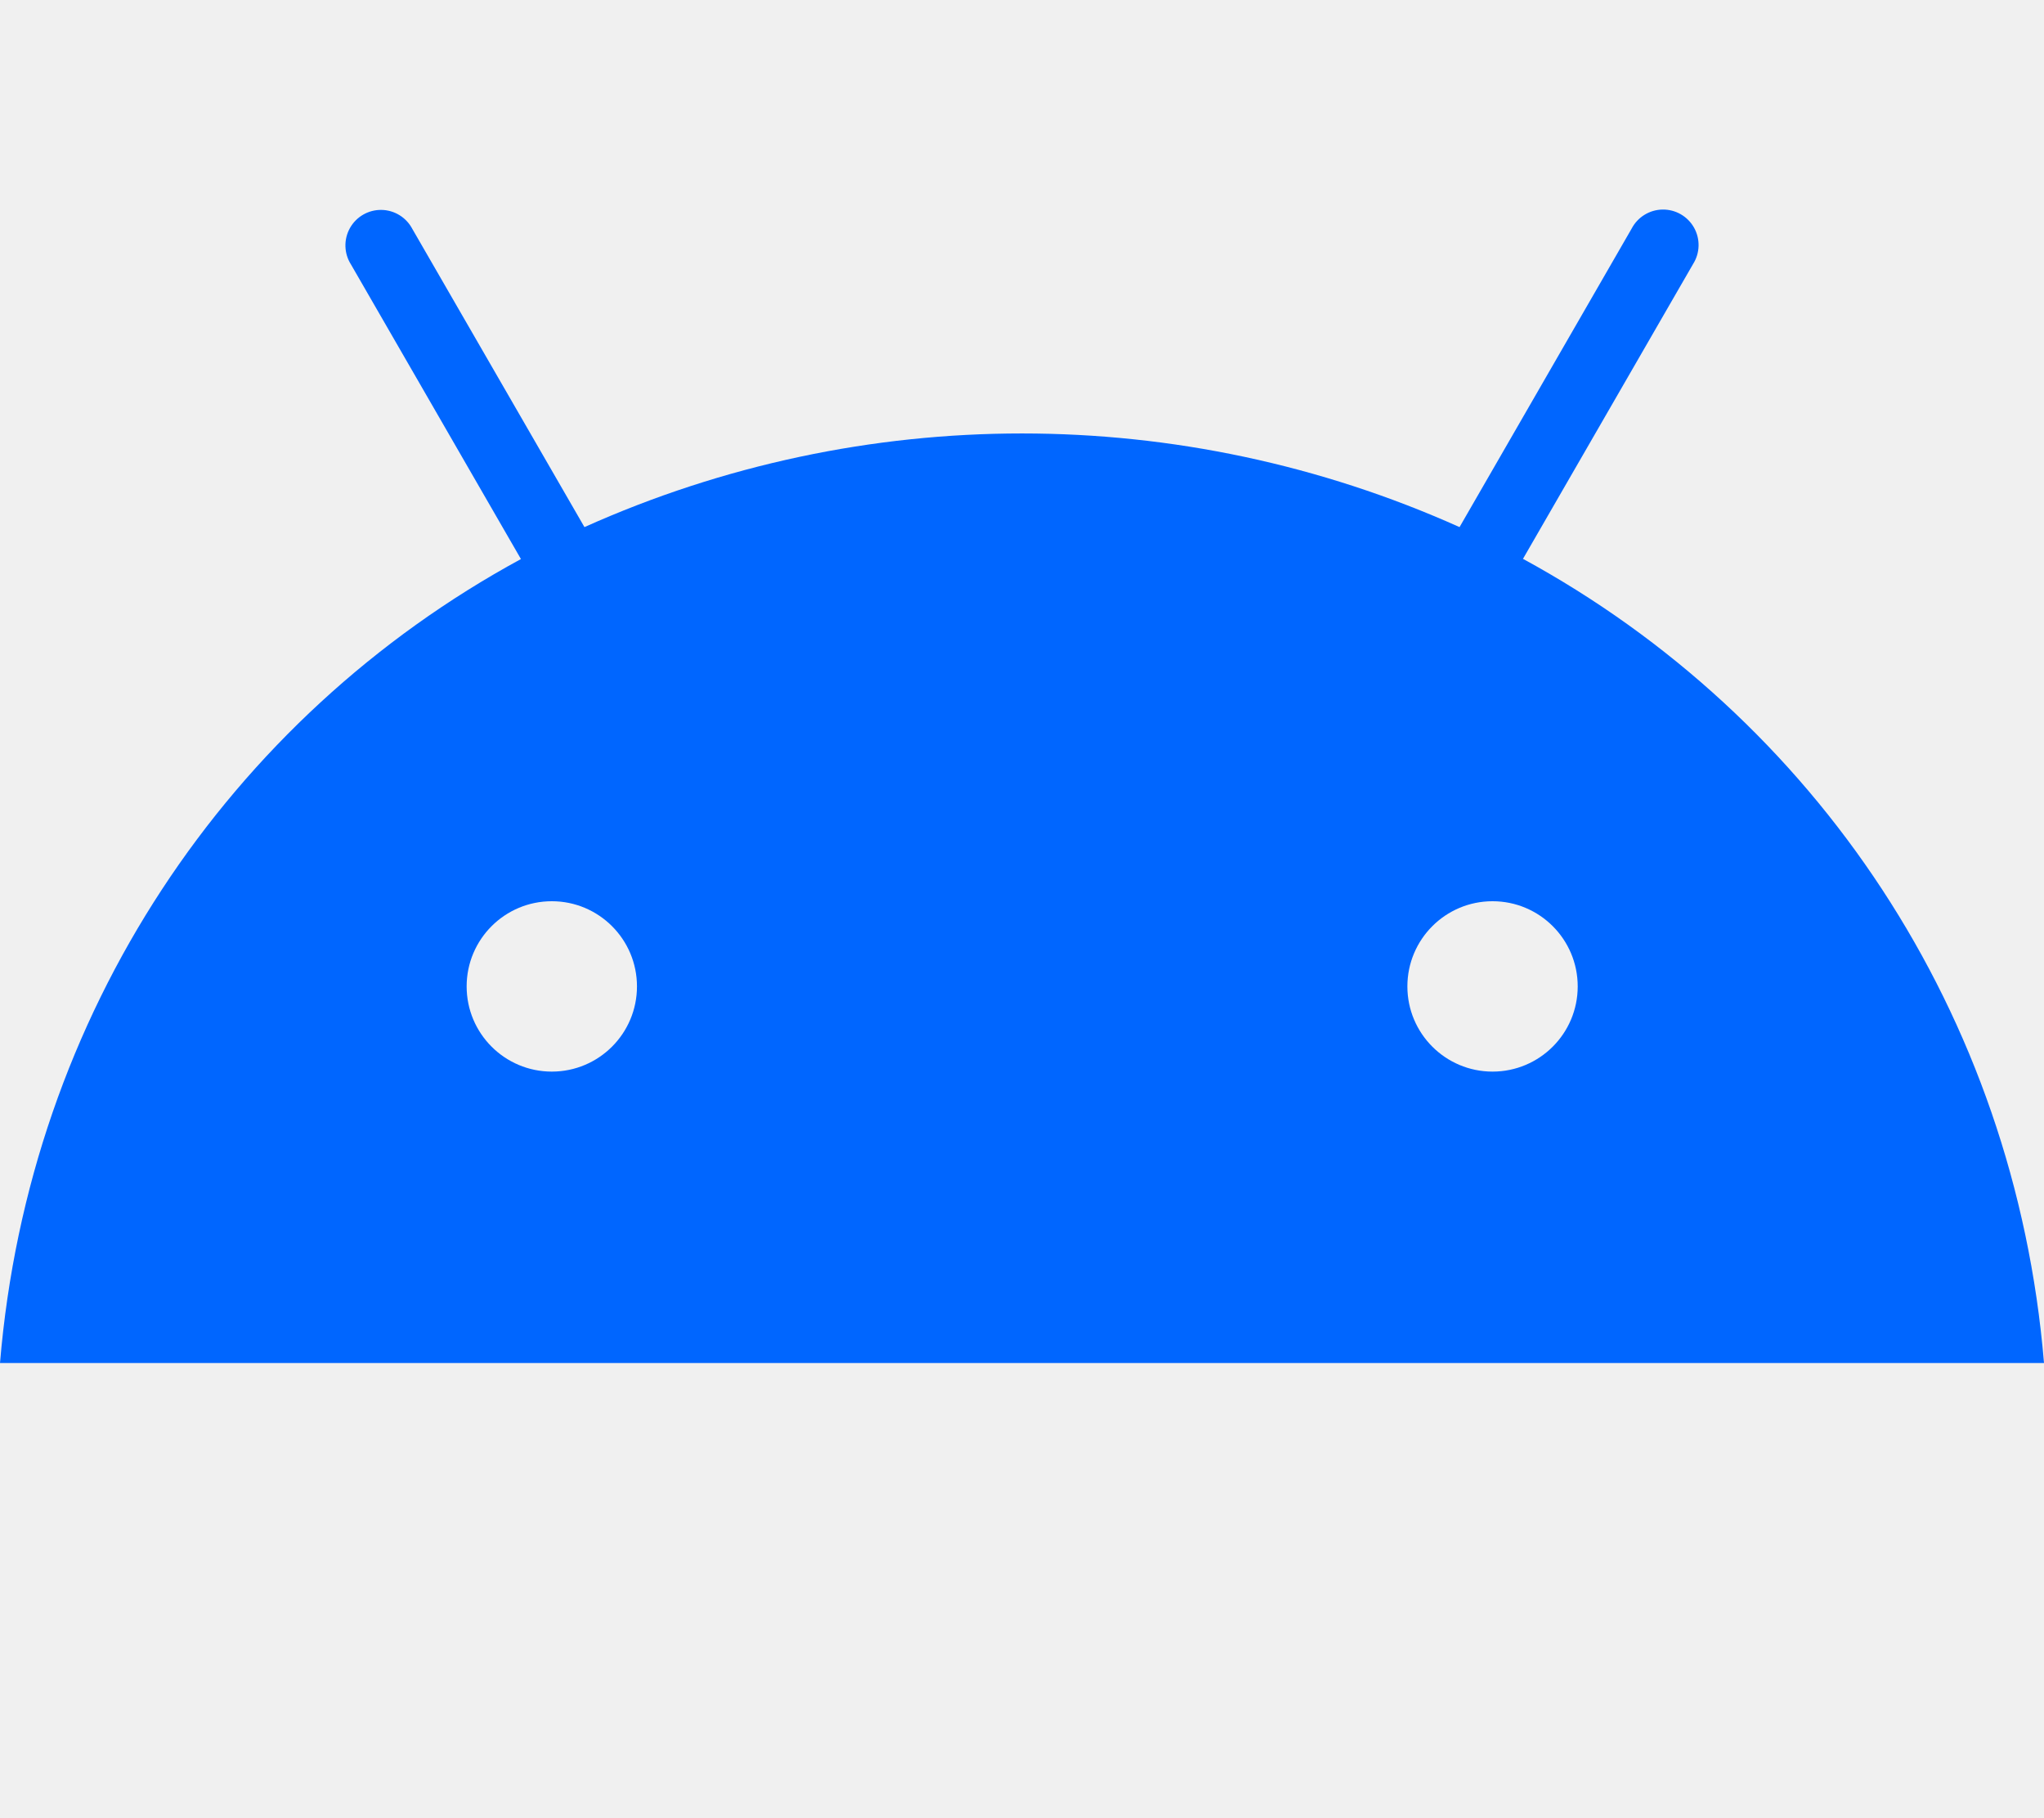
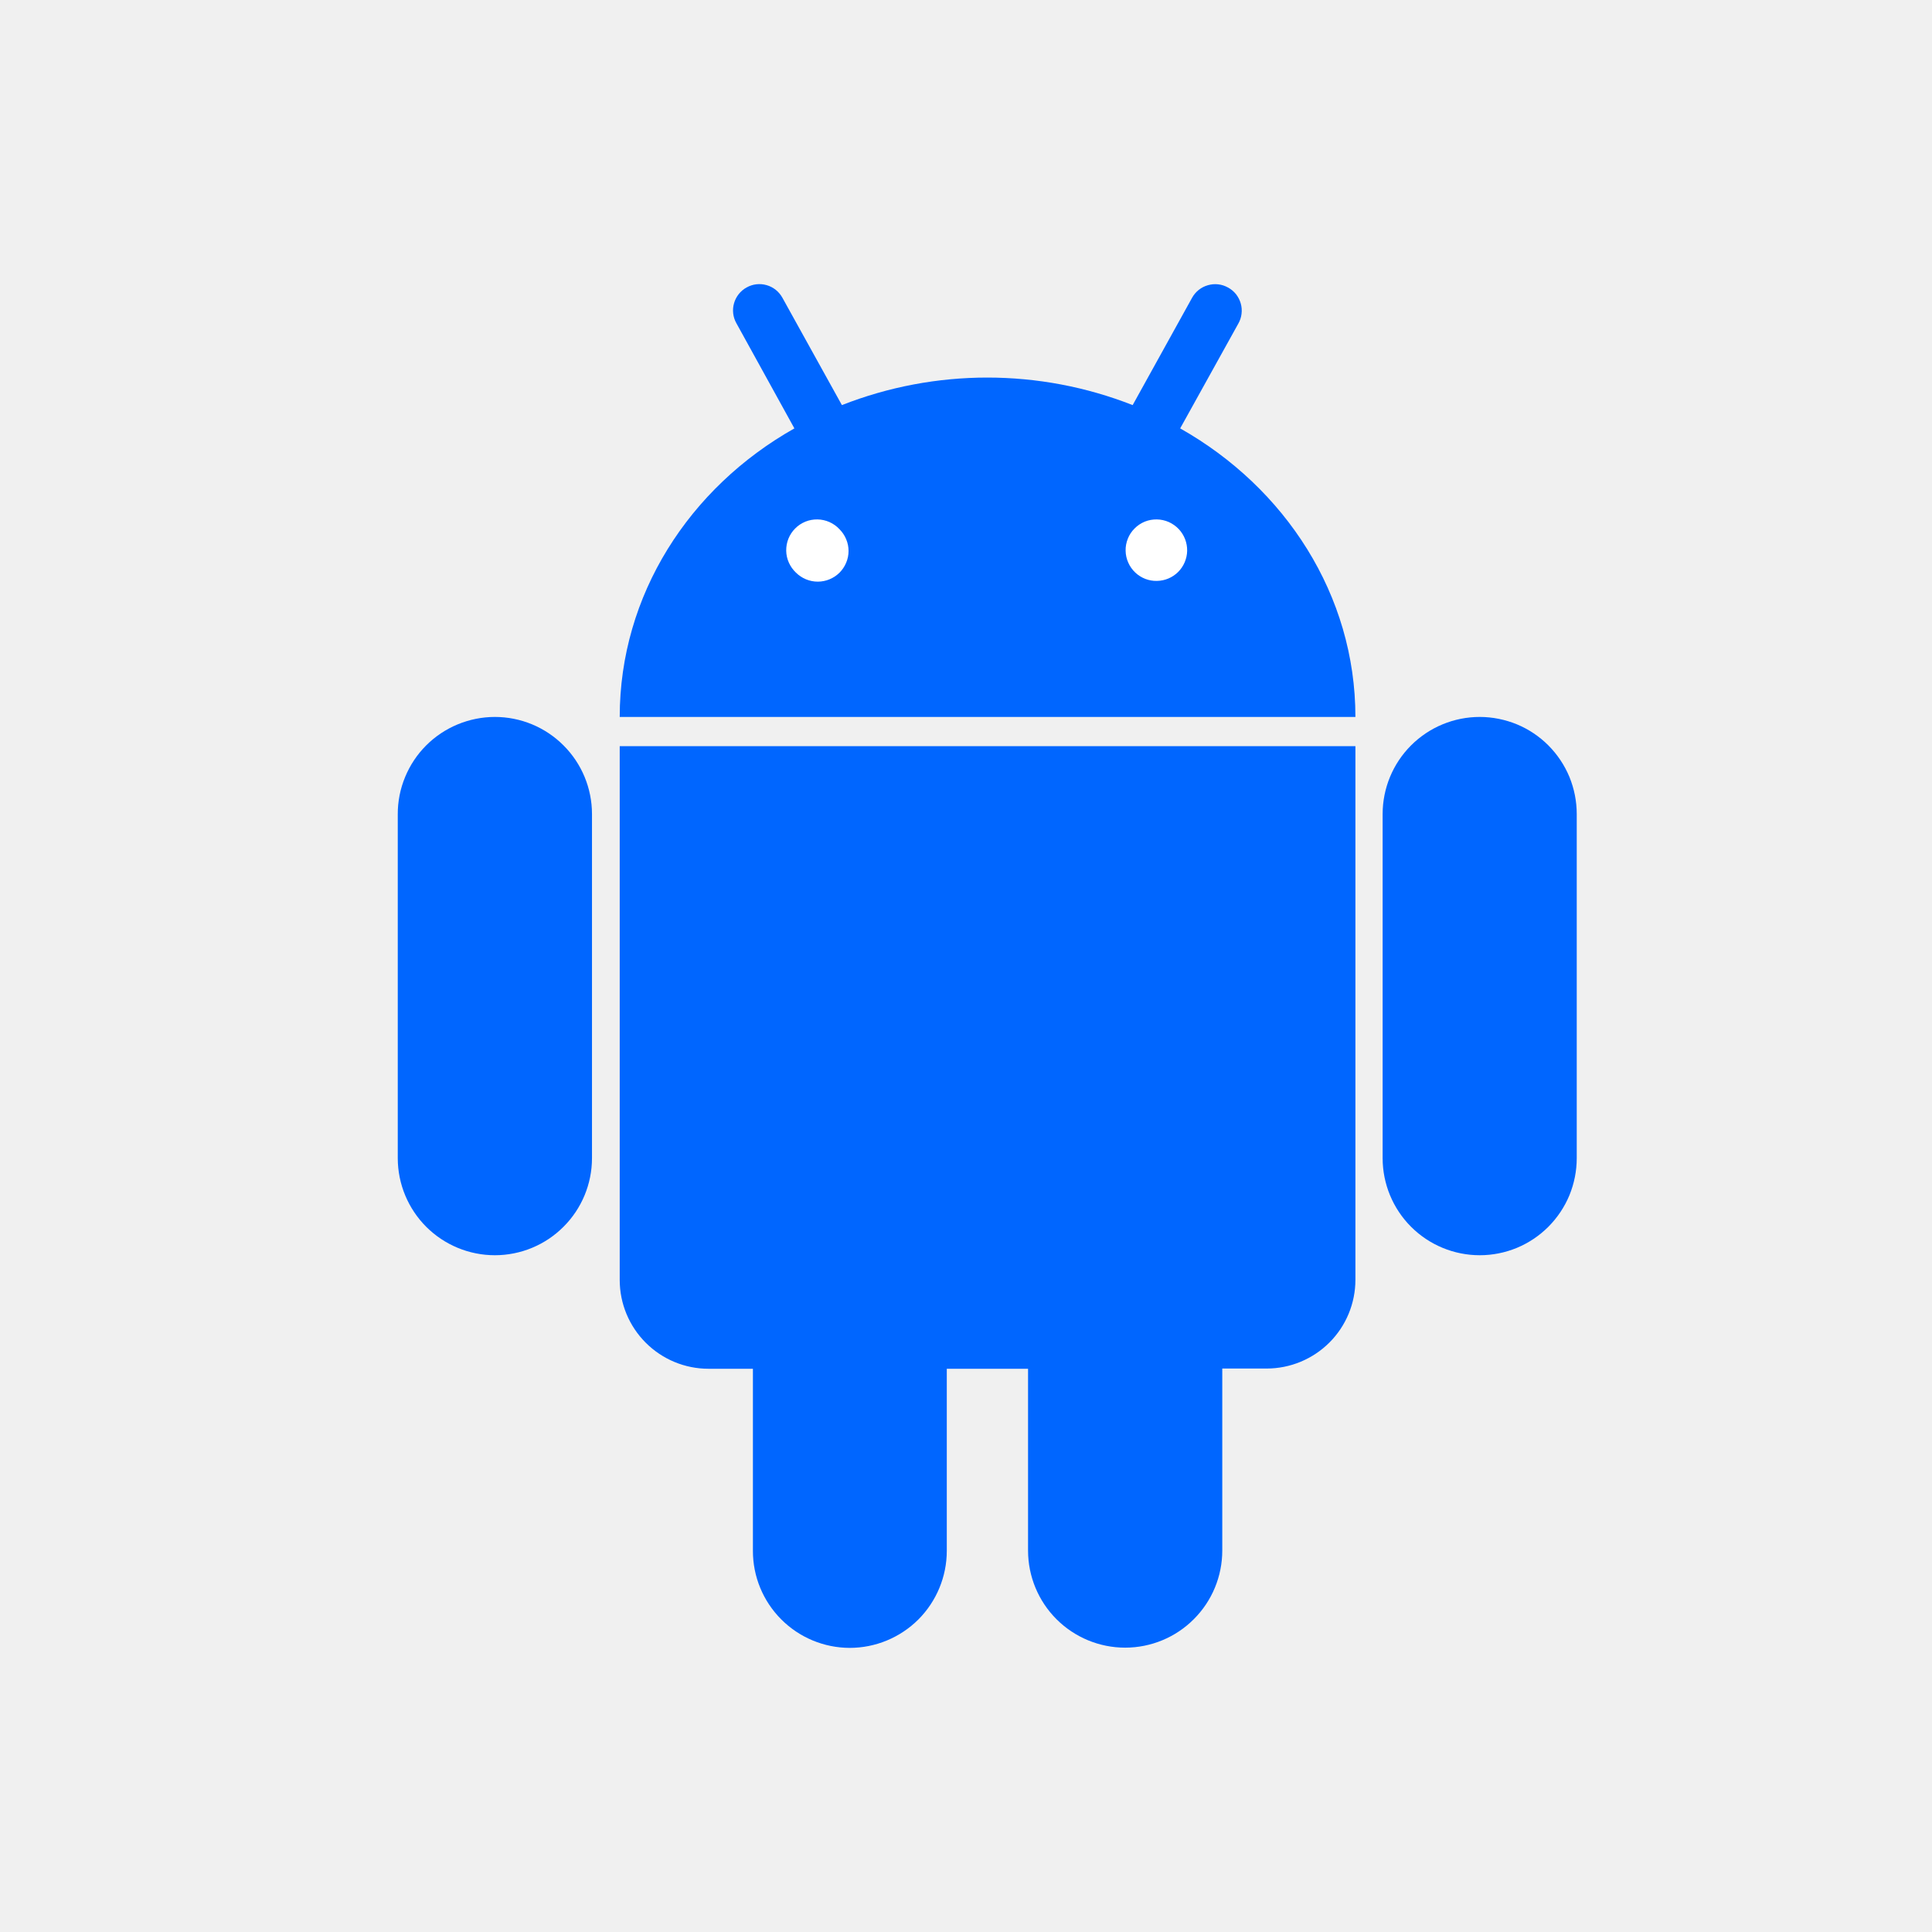
- <svg xmlns="http://www.w3.org/2000/svg" height="32" width="36" viewBox="0 0 576 512">
-   <path fill="#0066ff" d="M420.6 301.9a24 24 0 1 1 24-24 24 24 0 0 1 -24 24m-265.1 0a24 24 0 1 1 24-24 24 24 0 0 1 -24 24m273.7-144.5 47.9-83a10 10 0 1 0 -17.3-10h0l-48.5 84.1a301.3 301.3 0 0 0 -246.6 0L116.2 64.5a10 10 0 1 0 -17.3 10h0l47.9 83C64.5 202.2 8.2 285.6 0 384H576c-8.2-98.5-64.5-181.8-146.9-226.6" />
+ <svg xmlns="http://www.w3.org/2000/svg" width="34" height="34" viewBox="0 0 34 34" fill="none">
+   <path d="M23.853 12.617C23.853 10.469 22.617 8.582 20.769 7.539L21.791 5.697C21.822 5.644 21.842 5.584 21.849 5.523C21.857 5.462 21.852 5.399 21.835 5.34C21.818 5.28 21.789 5.225 21.751 5.176C21.712 5.128 21.664 5.088 21.609 5.059C21.502 4.999 21.376 4.985 21.258 5.019C21.14 5.052 21.04 5.131 20.98 5.238L19.933 7.129C18.289 6.483 16.461 6.483 14.816 7.129L13.768 5.238C13.738 5.185 13.699 5.138 13.651 5.1C13.604 5.063 13.549 5.034 13.491 5.018C13.432 5.001 13.371 4.996 13.31 5.003C13.25 5.01 13.192 5.029 13.139 5.059C13.085 5.088 13.039 5.128 13.001 5.175C12.963 5.223 12.935 5.277 12.918 5.336C12.901 5.394 12.896 5.455 12.903 5.516C12.91 5.576 12.929 5.635 12.959 5.688L13.98 7.539C12.131 8.582 10.906 10.469 10.906 12.617H23.853ZM26.041 12.617C26.265 12.617 26.487 12.662 26.695 12.747C26.902 12.833 27.09 12.959 27.249 13.118C27.407 13.277 27.533 13.465 27.619 13.672C27.704 13.88 27.748 14.102 27.748 14.326V20.381C27.748 20.605 27.704 20.827 27.619 21.035C27.533 21.242 27.407 21.43 27.249 21.589C27.09 21.748 26.902 21.874 26.695 21.96C26.487 22.046 26.265 22.09 26.041 22.09C25.588 22.09 25.153 21.91 24.832 21.589C24.512 21.269 24.332 20.834 24.332 20.381V14.326C24.332 13.873 24.512 13.438 24.832 13.118C25.153 12.797 25.588 12.617 26.041 12.617ZM8.709 12.617C9.162 12.617 9.597 12.797 9.917 13.118C10.238 13.438 10.418 13.873 10.418 14.326V20.381C10.418 20.834 10.238 21.269 9.917 21.589C9.597 21.91 9.162 22.09 8.709 22.09C8.256 22.09 7.822 21.91 7.502 21.591C7.182 21.271 7.001 20.837 7 20.385V14.33C6.999 14.105 7.043 13.883 7.129 13.675C7.215 13.467 7.34 13.278 7.499 13.119C7.658 12.96 7.846 12.834 8.054 12.748C8.262 12.662 8.484 12.617 8.709 12.617ZM16.662 24.088V27.291C16.662 27.744 16.482 28.179 16.162 28.5C15.841 28.82 15.406 29 14.953 29C14.501 28.999 14.067 28.818 13.748 28.498C13.428 28.177 13.249 27.743 13.25 27.291V24.088H12.469C12.054 24.088 11.657 23.923 11.364 23.63C11.071 23.337 10.906 22.94 10.906 22.525V13.131H23.853V22.521C23.853 22.936 23.689 23.333 23.396 23.626C23.103 23.919 22.705 24.084 22.291 24.084H21.51V27.287C21.51 27.74 21.33 28.175 21.009 28.495C20.689 28.816 20.254 28.996 19.801 28.996C19.347 28.996 18.913 28.816 18.592 28.495C18.272 28.175 18.092 27.74 18.092 27.287V24.088H16.662Z" fill="#0066FF" />
+   <path d="M14.668 9.705C14.668 9.649 14.651 9.593 14.62 9.546C14.588 9.5 14.544 9.463 14.492 9.441C14.439 9.42 14.382 9.414 14.326 9.426C14.271 9.437 14.22 9.464 14.181 9.504C14.141 9.544 14.114 9.595 14.103 9.651C14.092 9.706 14.098 9.763 14.12 9.816C14.142 9.868 14.179 9.912 14.226 9.943C14.273 9.974 14.328 9.991 14.385 9.99C14.422 9.99 14.459 9.983 14.494 9.968C14.528 9.954 14.559 9.933 14.586 9.907C14.612 9.88 14.633 9.849 14.647 9.814C14.661 9.779 14.668 9.742 14.668 9.705Z" fill="white" />
+   <path d="M14.421 9.705C14.423 9.698 14.423 9.691 14.421 9.685C14.415 9.681 14.407 9.679 14.4 9.679C14.393 9.679 14.386 9.681 14.38 9.685C14.378 9.692 14.378 9.698 14.38 9.705C14.379 9.709 14.38 9.713 14.381 9.716C14.383 9.72 14.385 9.723 14.387 9.726C14.39 9.729 14.394 9.731 14.397 9.732C14.401 9.734 14.405 9.734 14.409 9.734C14.415 9.736 14.422 9.736 14.428 9.734C14.431 9.727 14.431 9.719 14.428 9.713L14.421 9.705ZM14.774 9.314C14.824 9.364 14.864 9.424 14.891 9.489C14.919 9.555 14.933 9.625 14.933 9.696C14.933 9.767 14.919 9.837 14.891 9.903C14.864 9.968 14.824 10.028 14.774 10.078C14.672 10.179 14.535 10.236 14.391 10.236C14.248 10.236 14.11 10.179 14.008 10.078C13.955 10.028 13.913 9.969 13.883 9.902C13.853 9.836 13.837 9.764 13.836 9.692C13.835 9.619 13.848 9.547 13.875 9.48C13.902 9.412 13.943 9.351 13.994 9.3C14.045 9.248 14.106 9.208 14.174 9.18C14.241 9.153 14.313 9.14 14.386 9.141C14.458 9.142 14.53 9.158 14.596 9.187C14.663 9.217 14.723 9.259 14.772 9.312L14.774 9.314Z" fill="white" />
+   <path d="M20.65 9.705C20.65 9.649 20.634 9.594 20.602 9.547C20.571 9.5 20.526 9.463 20.474 9.442C20.422 9.42 20.365 9.414 20.31 9.425C20.254 9.436 20.203 9.464 20.164 9.503C20.124 9.543 20.097 9.594 20.086 9.649C20.075 9.705 20.08 9.762 20.102 9.814C20.123 9.866 20.16 9.911 20.207 9.942C20.254 9.974 20.309 9.99 20.365 9.99C20.441 9.99 20.513 9.96 20.567 9.907C20.62 9.853 20.65 9.781 20.65 9.705Z" fill="white" />
+   <path d="M20.393 9.705C20.395 9.698 20.395 9.691 20.393 9.685C20.387 9.681 20.38 9.679 20.373 9.679C20.365 9.679 20.358 9.681 20.352 9.685C20.35 9.692 20.35 9.698 20.352 9.705C20.352 9.709 20.352 9.713 20.354 9.716C20.355 9.72 20.357 9.723 20.36 9.726C20.363 9.729 20.366 9.731 20.37 9.732C20.374 9.734 20.378 9.734 20.381 9.734C20.388 9.736 20.395 9.736 20.401 9.734C20.404 9.727 20.404 9.719 20.401 9.713L20.393 9.705ZM20.747 9.314C20.842 9.417 20.894 9.552 20.892 9.693C20.889 9.833 20.832 9.967 20.733 10.066C20.633 10.165 20.5 10.221 20.359 10.223C20.219 10.226 20.084 10.174 19.981 10.078C19.928 10.028 19.885 9.969 19.856 9.902C19.826 9.836 19.81 9.764 19.809 9.692C19.807 9.619 19.821 9.547 19.848 9.48C19.875 9.412 19.915 9.351 19.967 9.3C20.018 9.248 20.079 9.208 20.146 9.18C20.214 9.153 20.286 9.14 20.358 9.141C20.431 9.142 20.503 9.158 20.569 9.187C20.635 9.217 20.695 9.259 20.745 9.312L20.747 9.314Z" fill="white" />
</svg>
